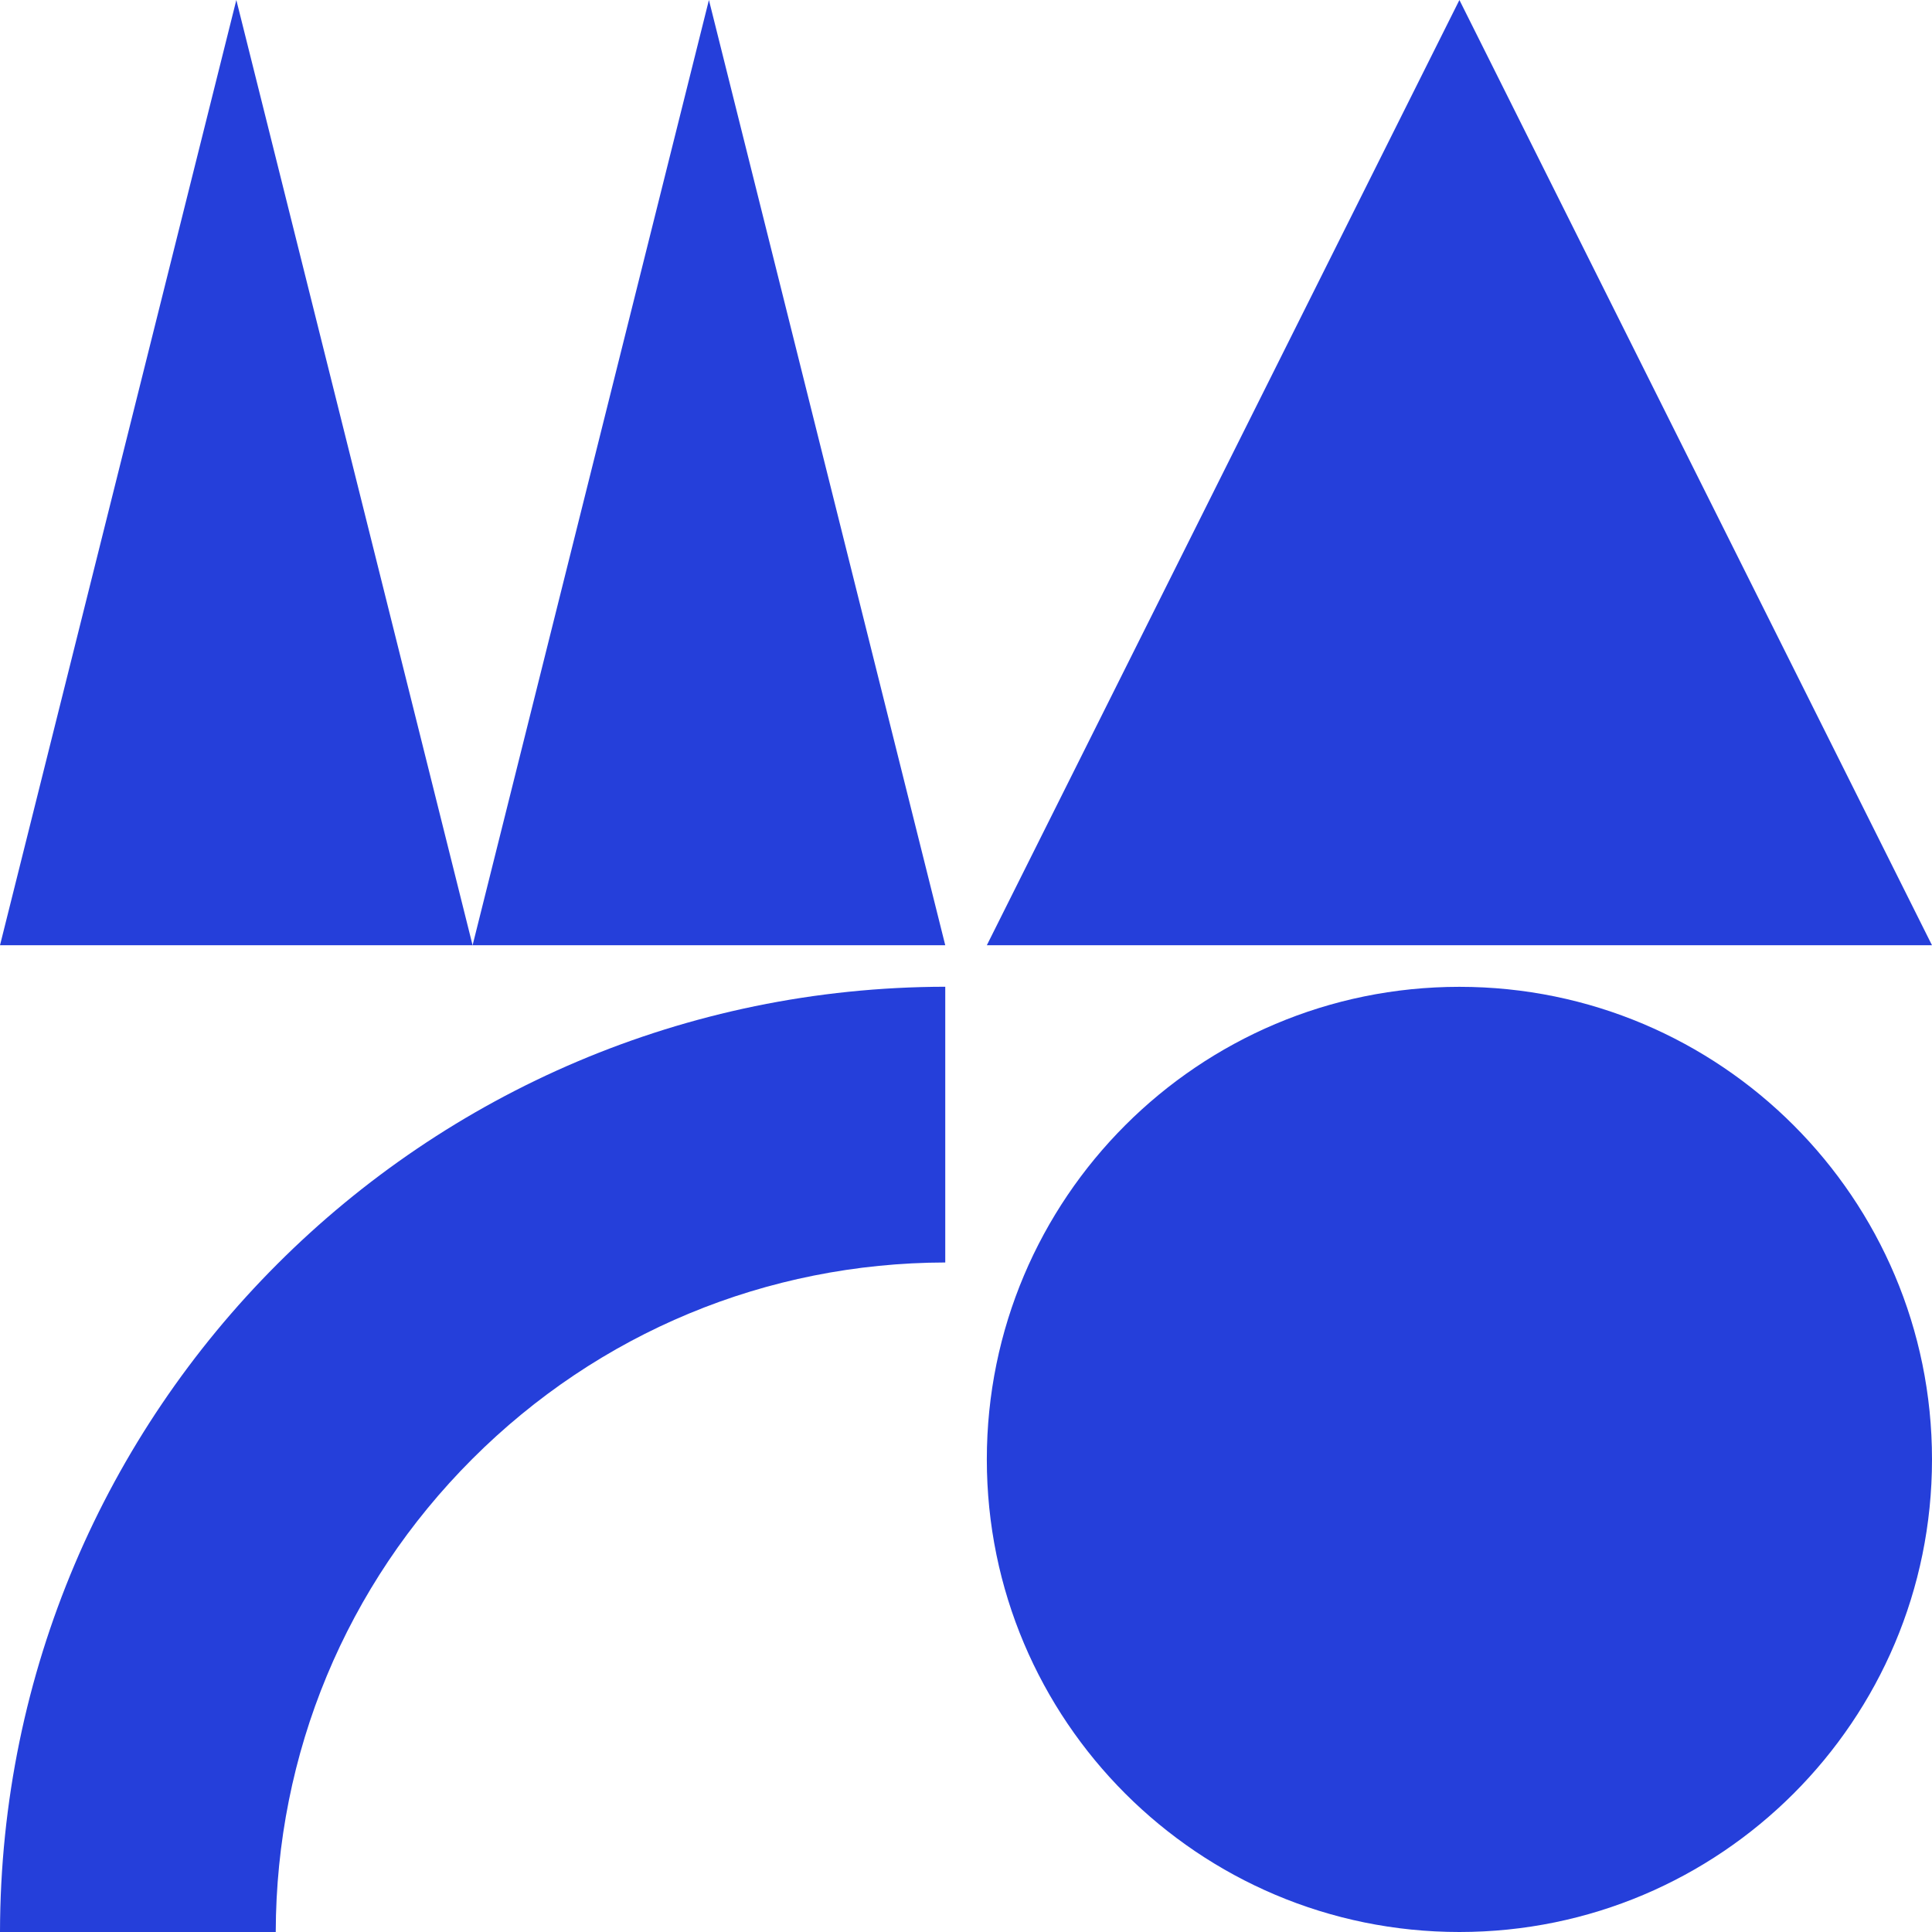
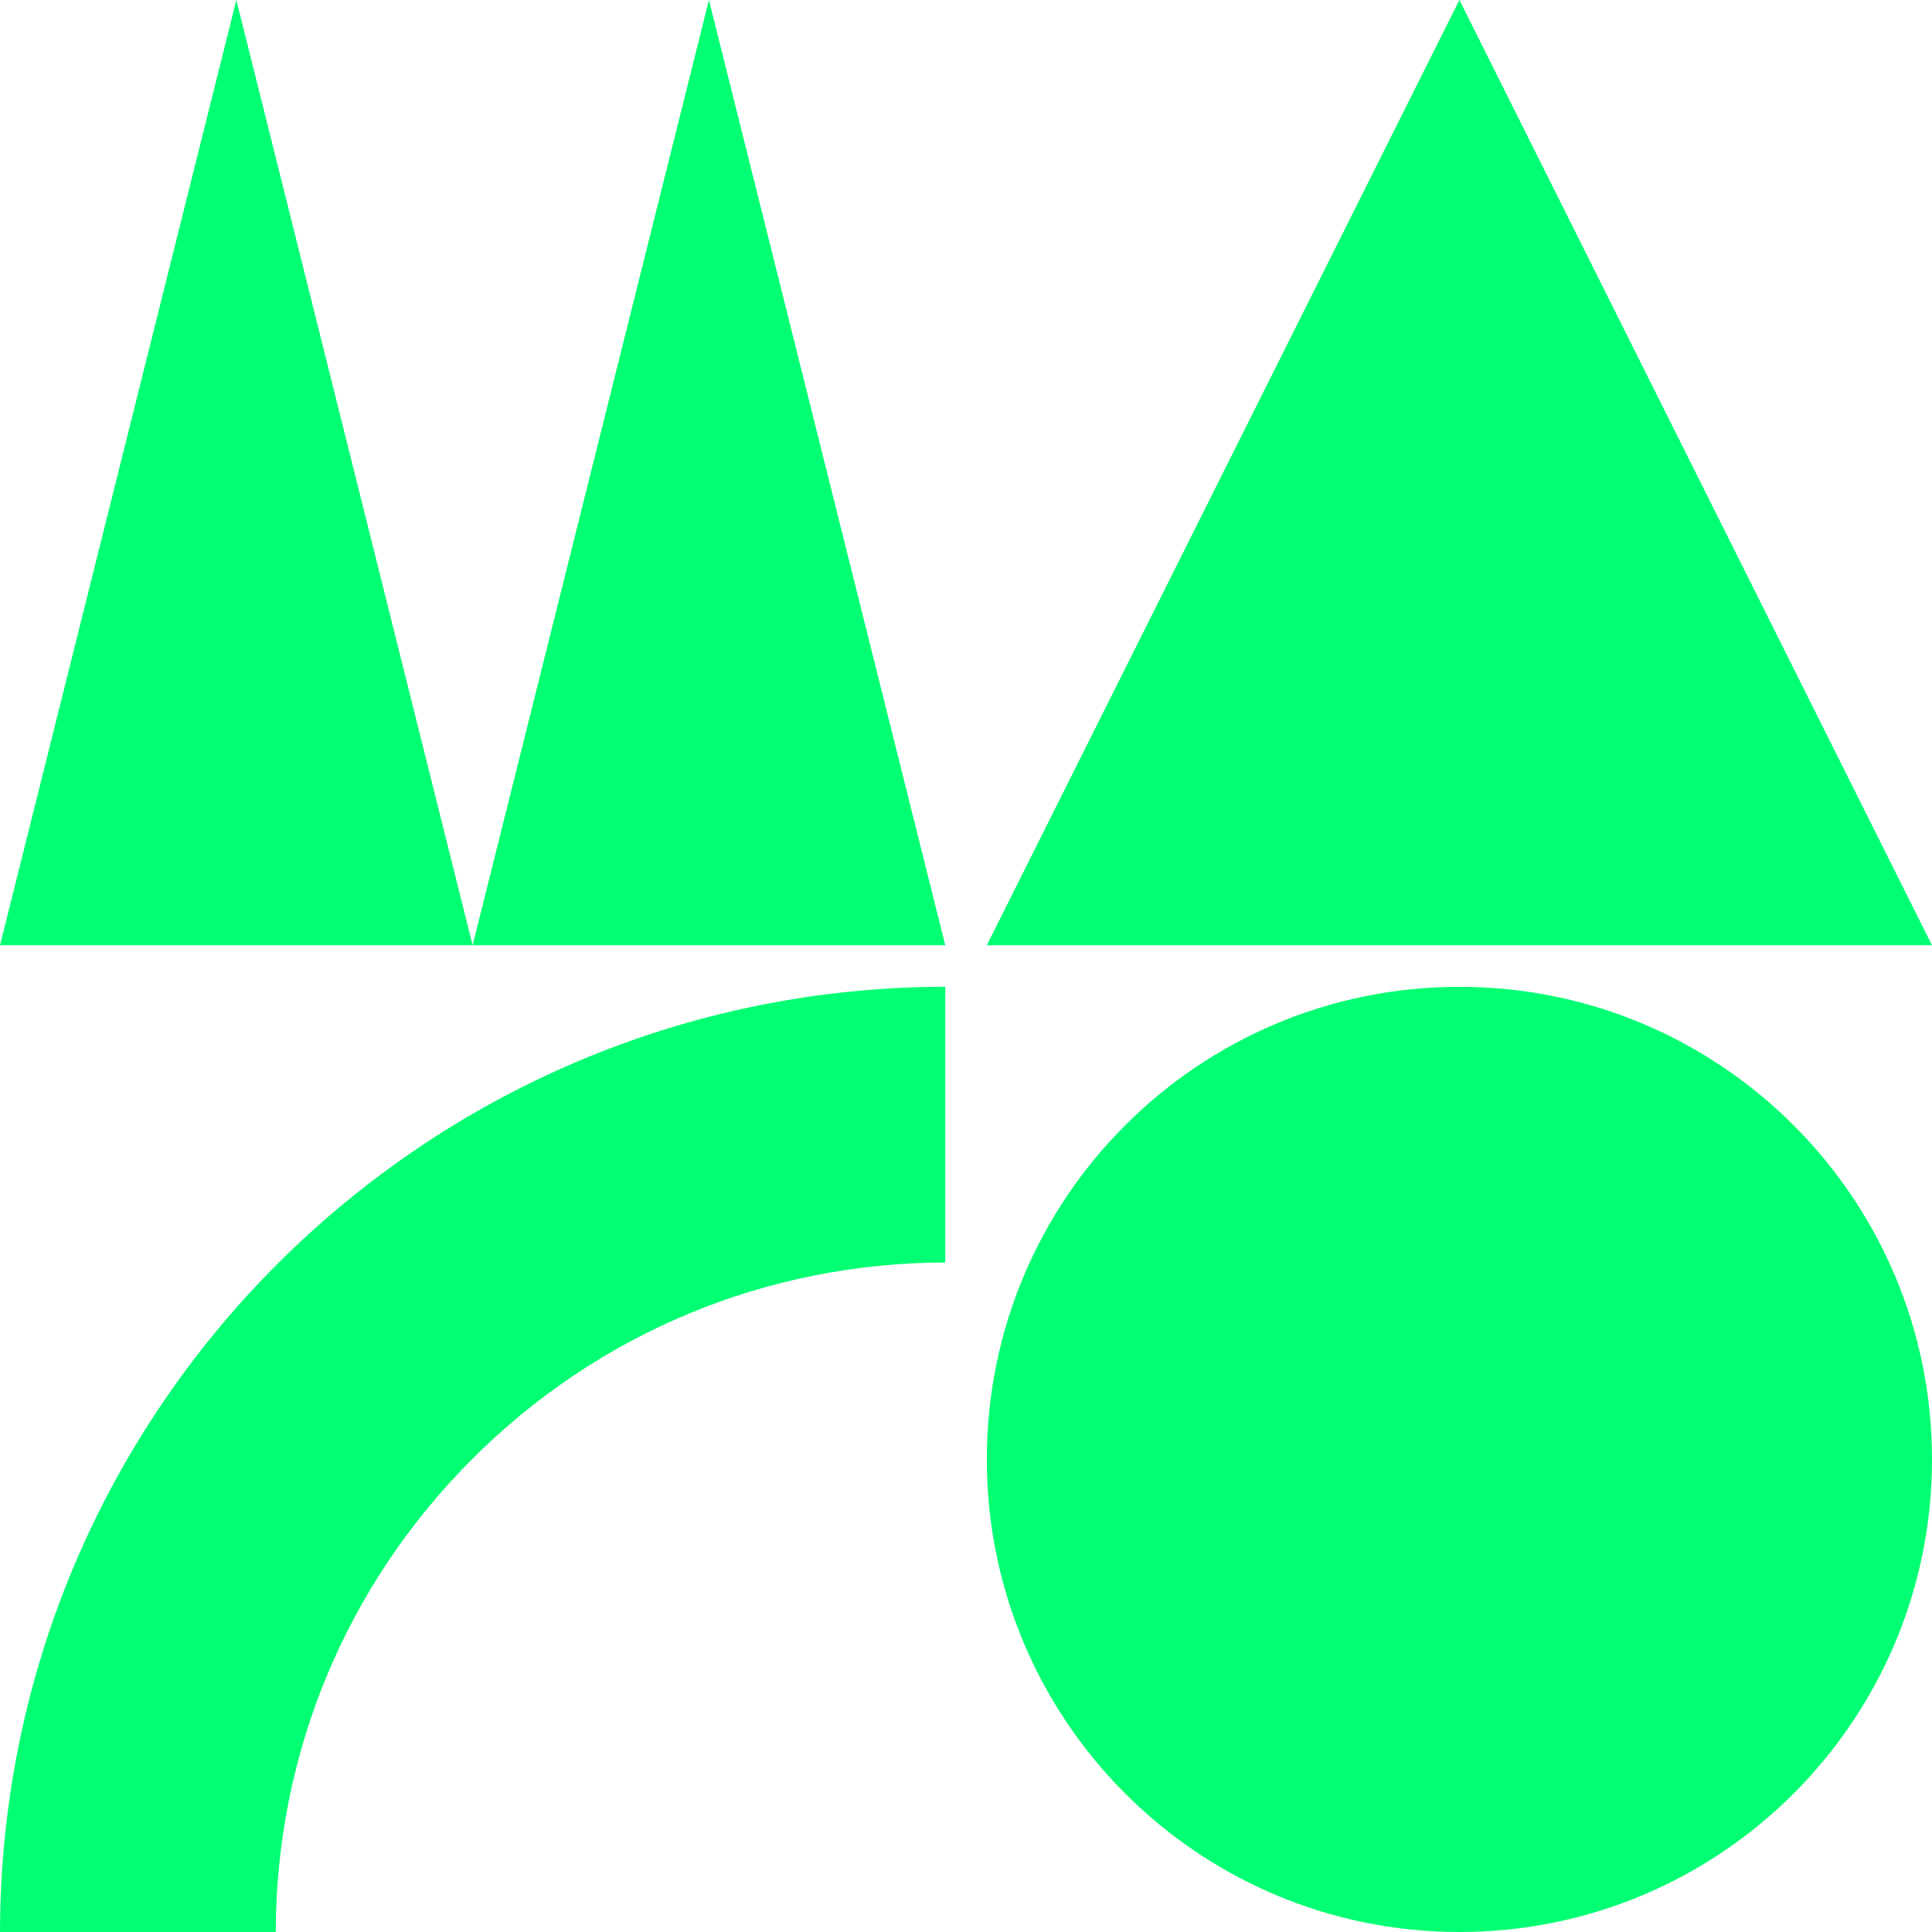
<svg xmlns="http://www.w3.org/2000/svg" id="Layer_1" version="1.1" viewBox="0 0 232.41 232.41">
  <defs>
    <style>
      .st0 {
-         fill: #253fda;
+         fill: #00ff72;
      }
    </style>
  </defs>
  <polygon class="st0" points="232.41 113.71 118.71 113.71 175.56 0 175.56 0 232.41 113.71" />
  <circle class="st0" cx="175.56" cy="175.56" r="56.85" />
  <g>
    <polygon class="st0" points="56.85 113.71 0 113.71 28.43 0 28.43 0 56.85 113.71" />
    <polygon class="st0" points="113.71 113.71 56.85 113.71 85.28 0 85.28 0 113.71 113.71" />
  </g>
  <path class="st0" d="M0,232.41h33.17c.05-21.49,8.44-41.69,23.64-56.9,15.2-15.2,35.4-23.59,56.9-23.64v-33.17C50.95,118.8.1,169.66,0,232.41Z" />
</svg>
